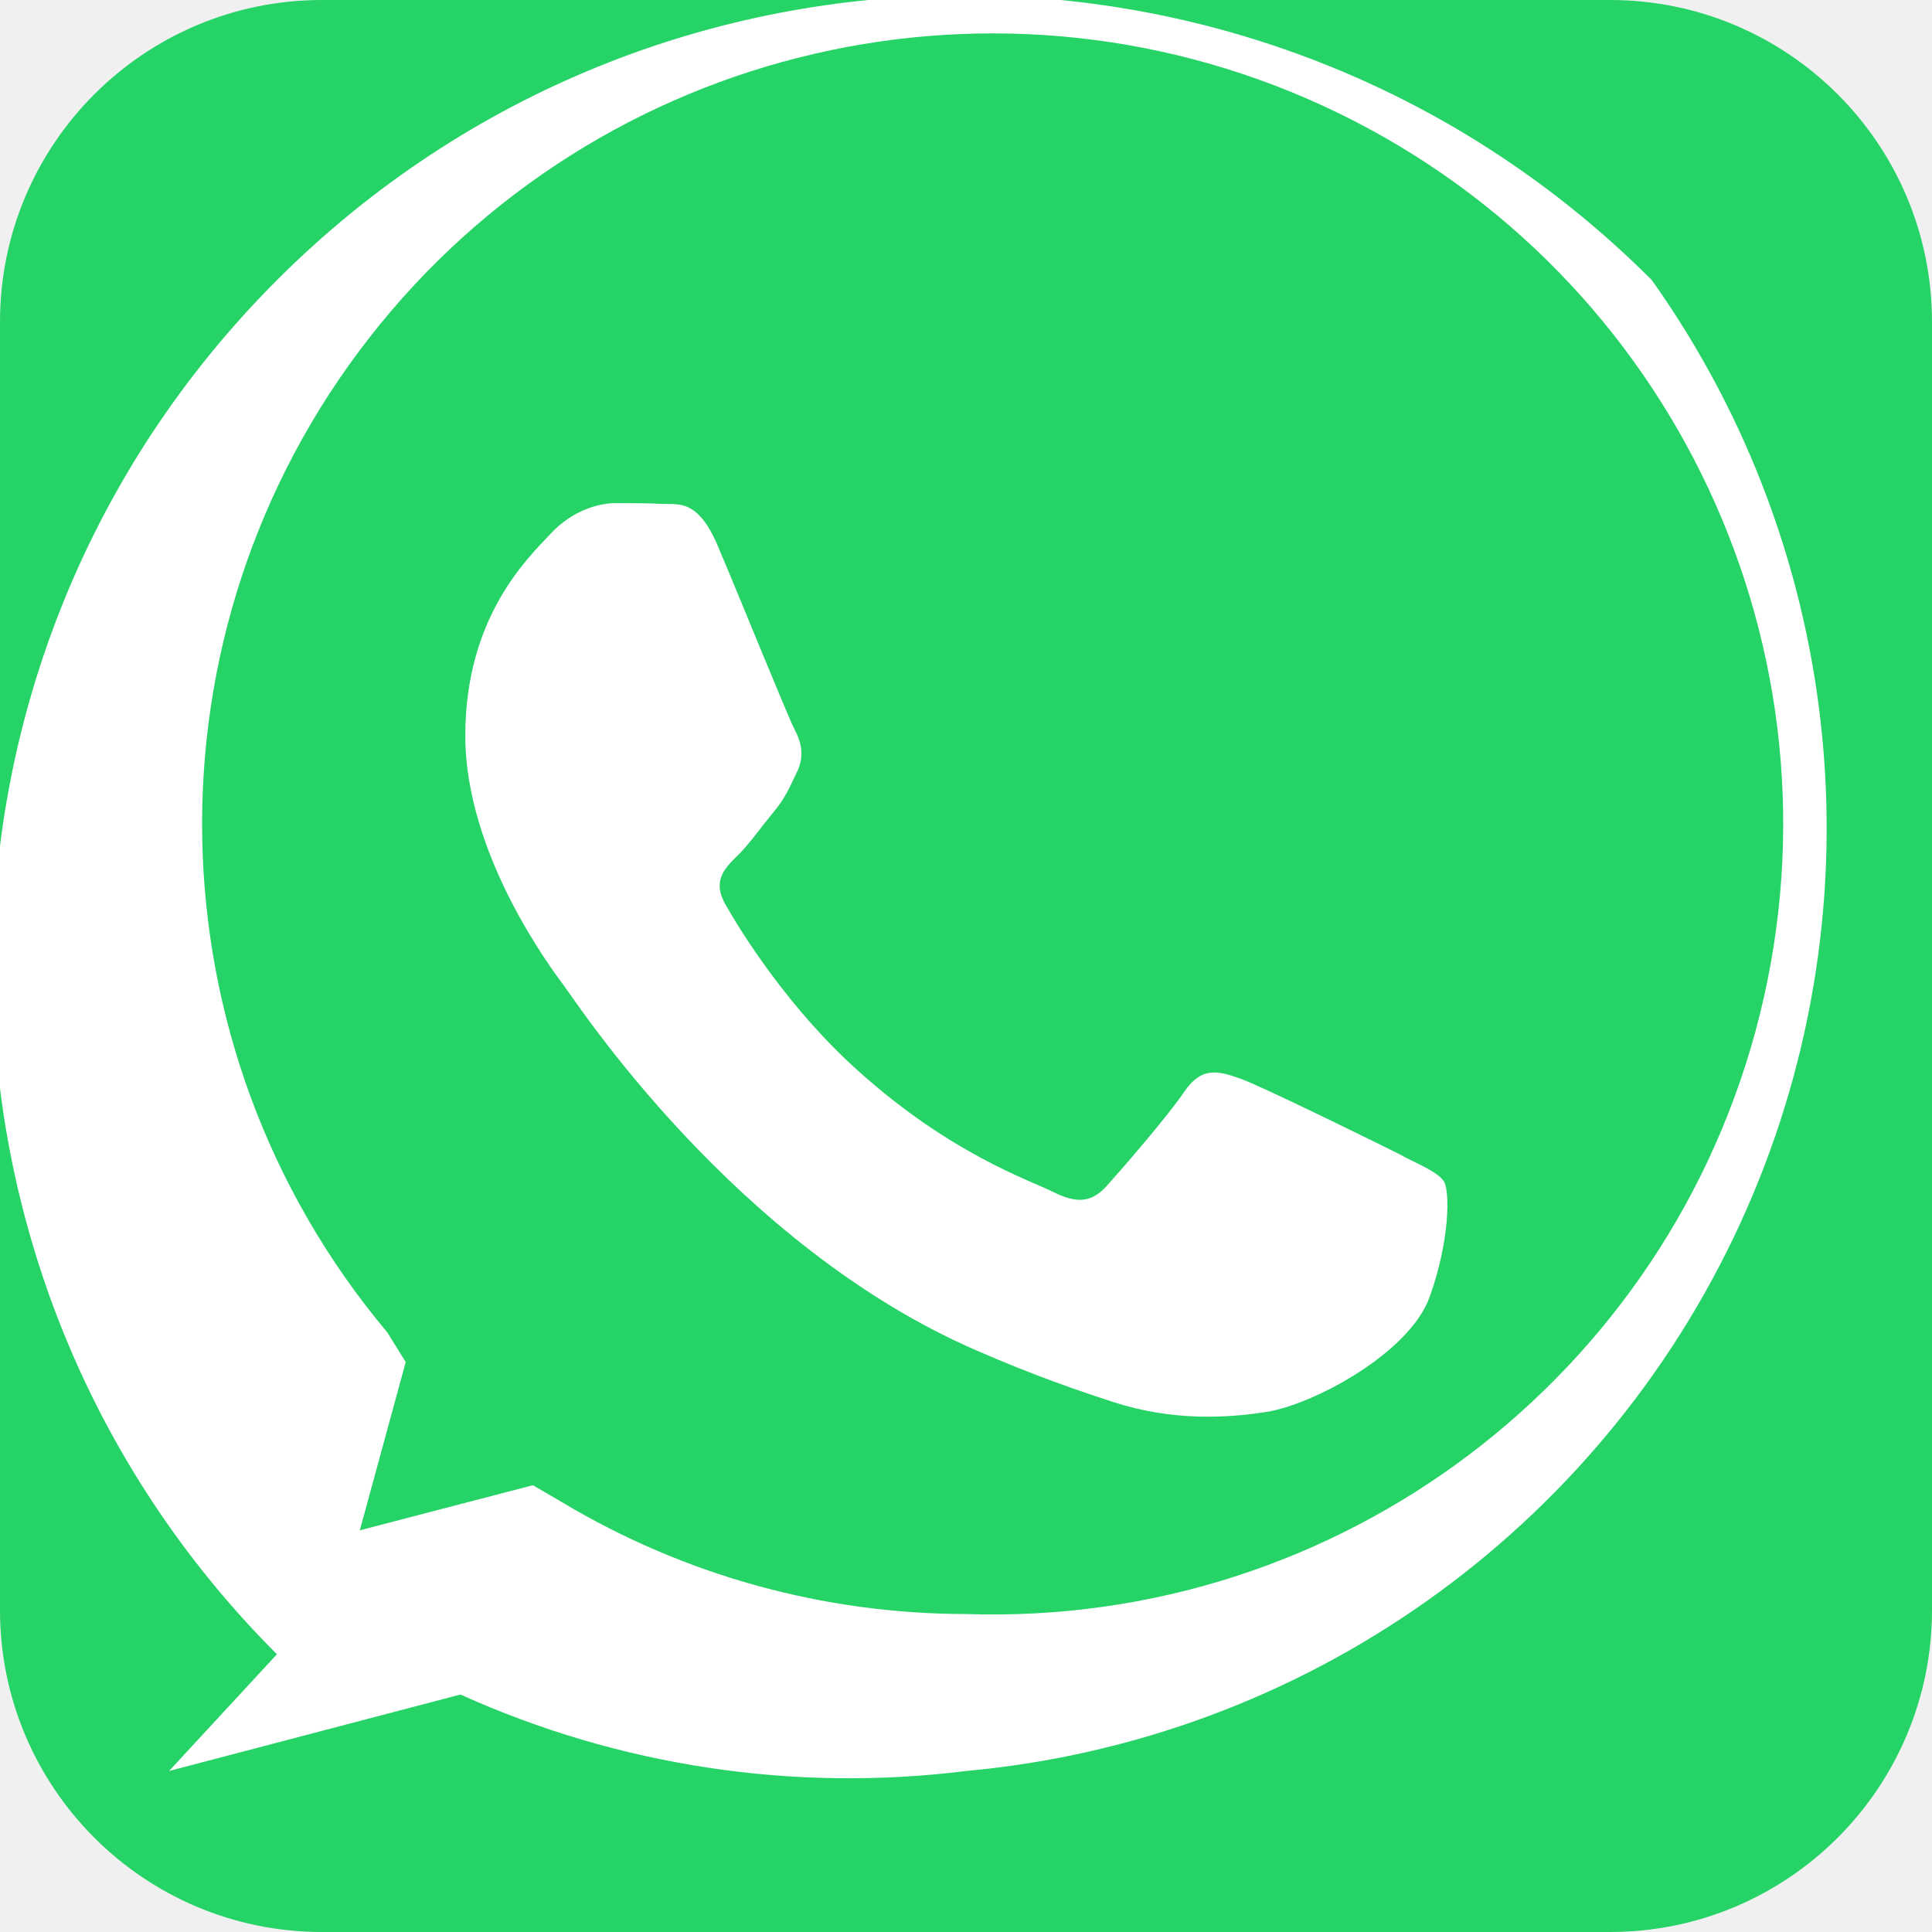
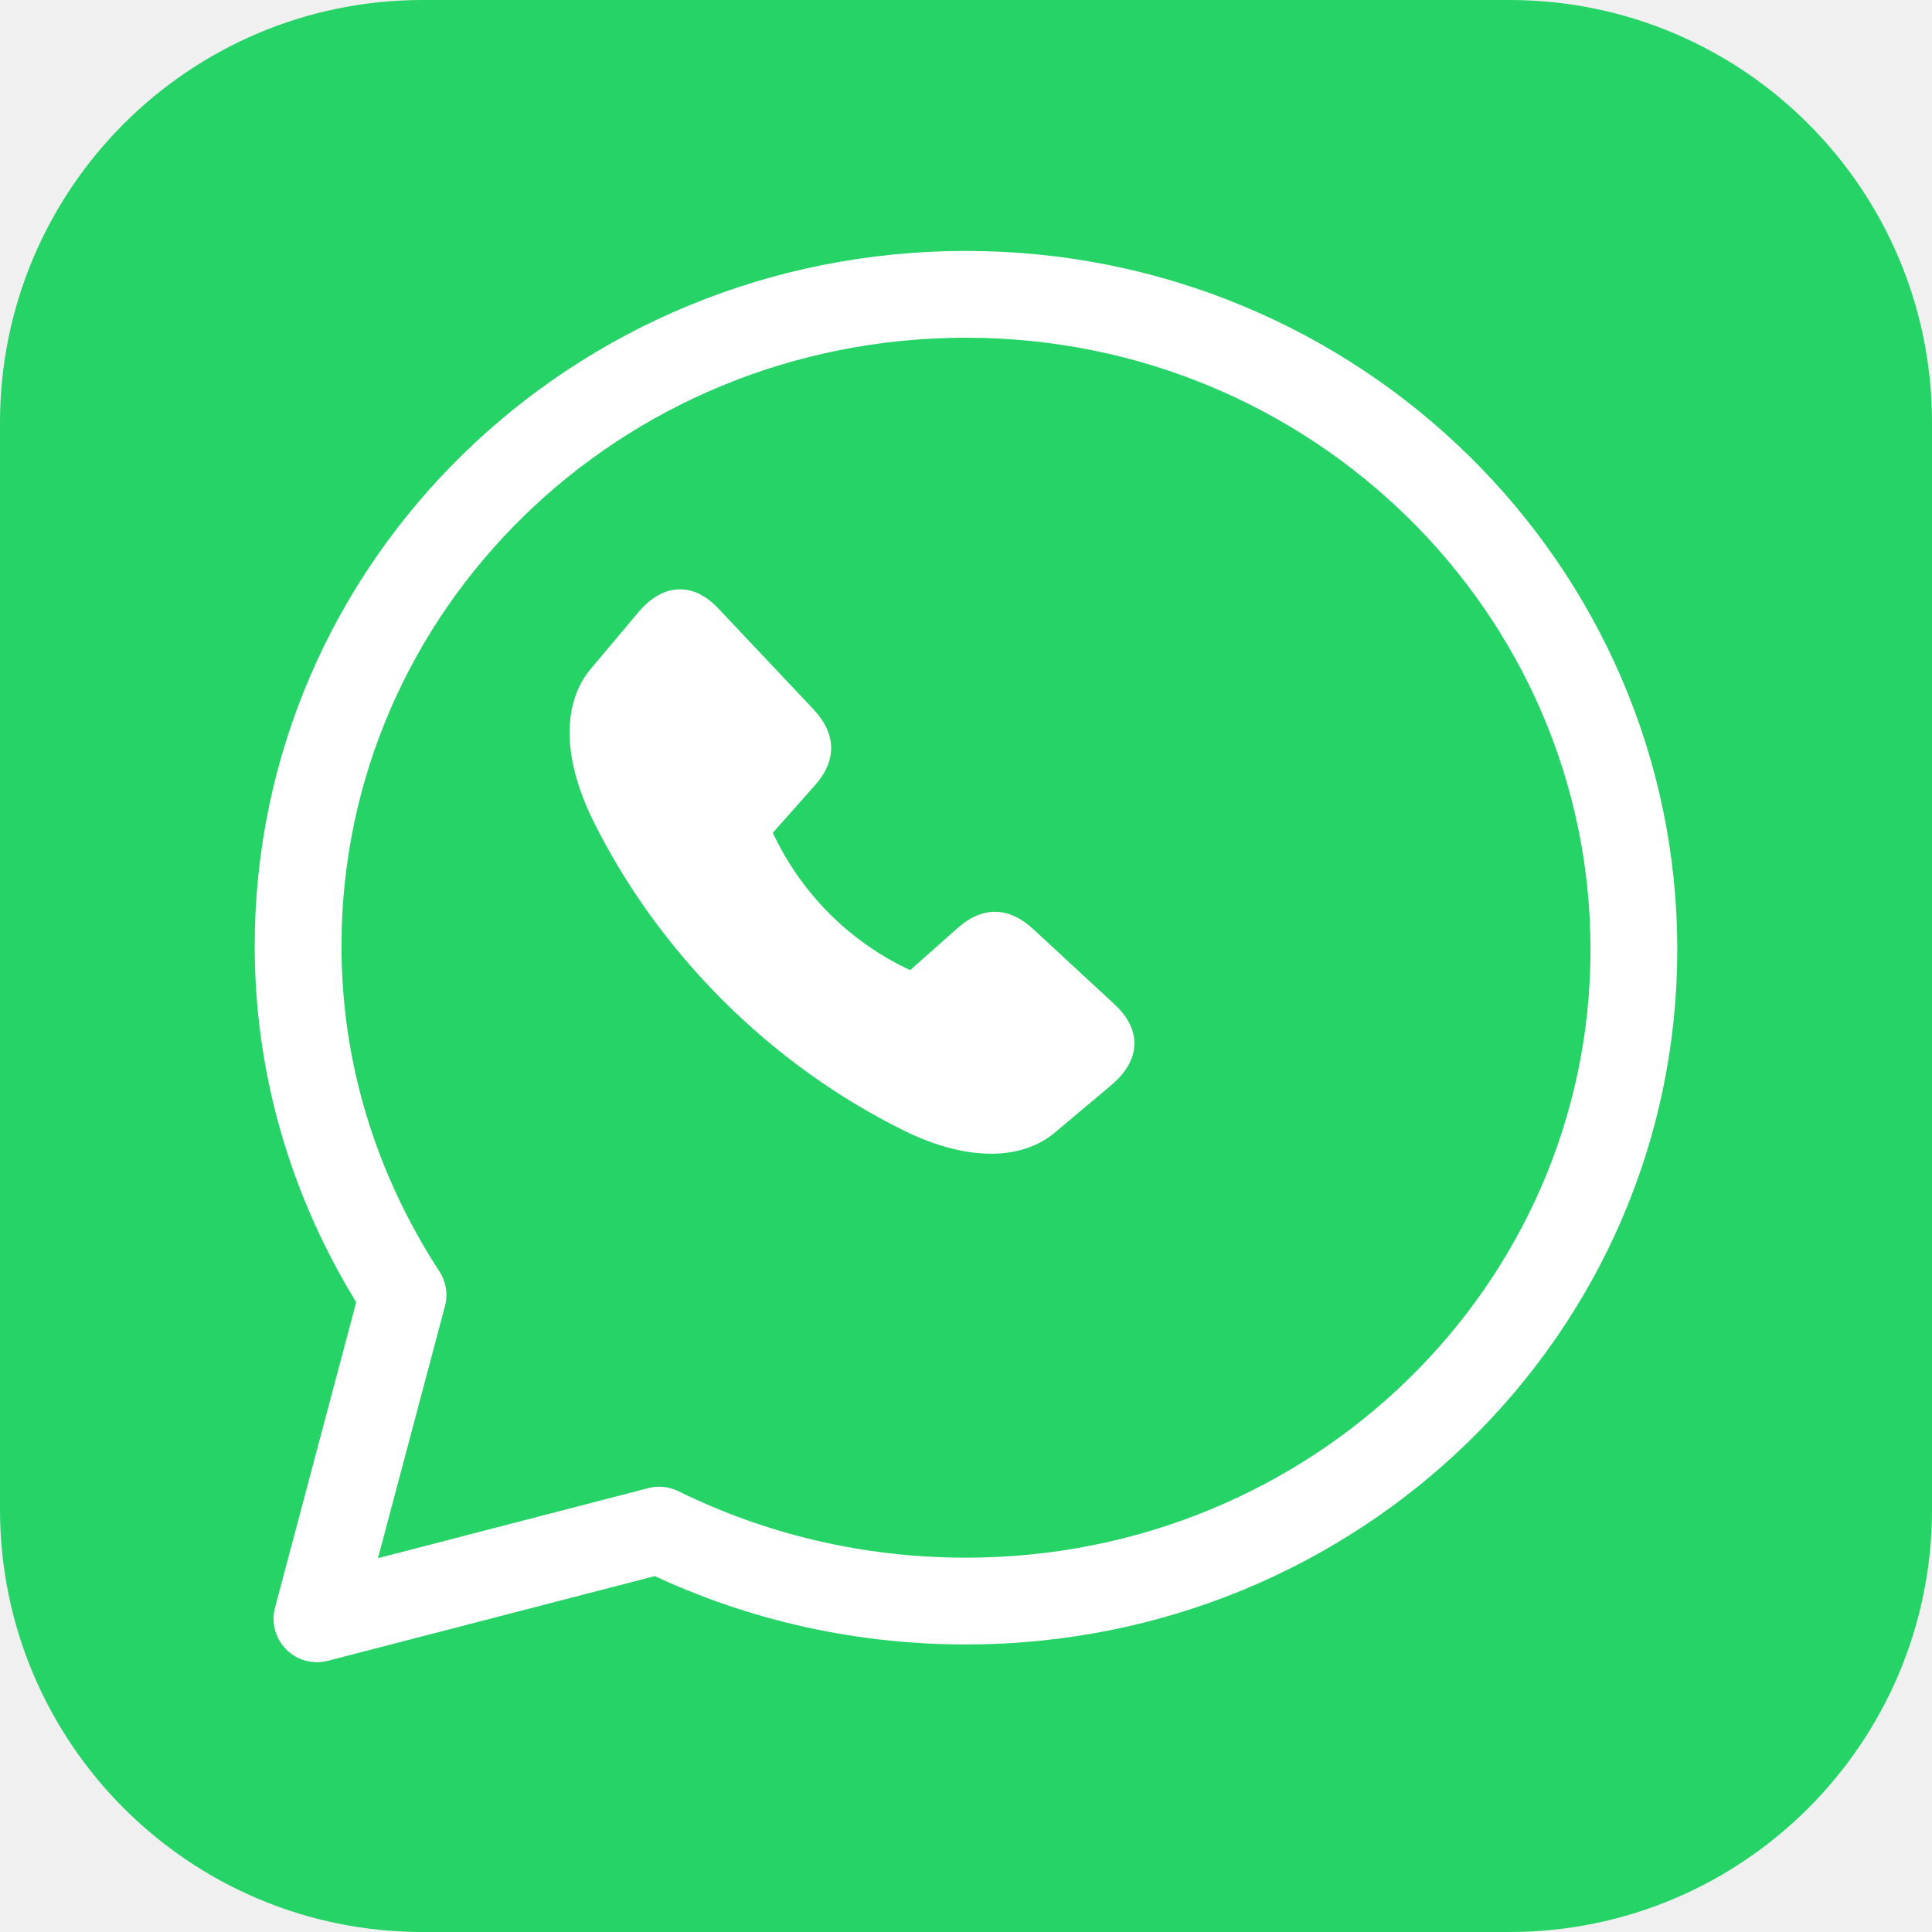
- <svg xmlns="http://www.w3.org/2000/svg" width="256" height="256" viewBox="0 0 24 24" role="img" aria-label="WhatsApp">
-   <rect width="24" height="24" rx="4" fill="#25D366" />
-   <path d="M20.52 3.48A11.78 11.78 0 0 0 3.44 20.55L2.1 22l3.62-.95A11.72 11.72 0 0 0 12 22a11.76 11.76 0 0 0 8.52-18.52ZM12 20.05a9.78 9.78 0 0 1-5.02-1.39l-.36-.21-2.15.56.57-2.09-.23-.37A9.82 9.82 0 1 1 12 20.05Z" fill="#fff" />
-   <path d="M17.47 14.38c-.3-.15-1.78-.88-2.06-.98-.28-.1-.48-.15-.69.15-.2.3-.79.98-.97 1.18-.18.2-.36.23-.66.08-.3-.15-1.27-.47-2.41-1.49-.89-.79-1.49-1.77-1.66-2.07-.18-.3-.02-.46.13-.61.14-.13.3-.36.45-.54.15-.18.2-.3.3-.51.1-.2.05-.38-.03-.53-.08-.15-.69-1.66-.95-2.27-.25-.6-.5-.52-.69-.53-.18-.01-.38-.01-.58-.01-.2 0-.53.08-.81.38-.28.3-1.06 1.03-1.06 2.51 0 1.48 1.08 2.91 1.23 3.11.15.2 2.12 3.23 5.13 4.53.71.31 1.27.5 1.7.64.72.23 1.37.2 1.89.12.58-.09 1.78-.73 2.03-1.43.25-.7.25-1.3.18-1.43-.08-.12-.28-.2-.58-.35z" fill="#fff" />
+ <svg xmlns="http://www.w3.org/2000/svg" width="512" height="512" viewBox="0 0 512 512" role="img" aria-label="WhatsApp">
+   <rect width="512" height="512" rx="112" fill="#25D366" />
+   <path d="M256 78c-98 0-177 77.3-177 172.7 0 33.8 10.1 65.3 27.8 92.5L84 429l90.7-23.5c24.6 12.1 52.1 18.8 81.3 18.8 98 0 177-77.3 177-172.7S354 78 256 78Z" fill="none" stroke="#fff" stroke-width="23" stroke-linecap="round" stroke-linejoin="round" />
+   <path d="M190.6 161.5c-6.8-7.4-14.8-7-21.3.6l-12.7 15.1c-7.5 8.9-7.7 23.3.4 39.9 17.4 35.4 47.2 65.1 82.7 82.6 16.6 8.1 31 7.9 39.9.4l15.1-12.7c7.6-6.5 8-14.5.6-21.3l-21.5-19.9c-6.5-6-13.5-6.1-20.1-.2l-12.5 11.1c-16.1-7.5-28.9-20.4-36.4-36.4l11.1-12.5c5.9-6.6 5.8-13.6-.2-20.1Z" fill="#fff" />
</svg>
